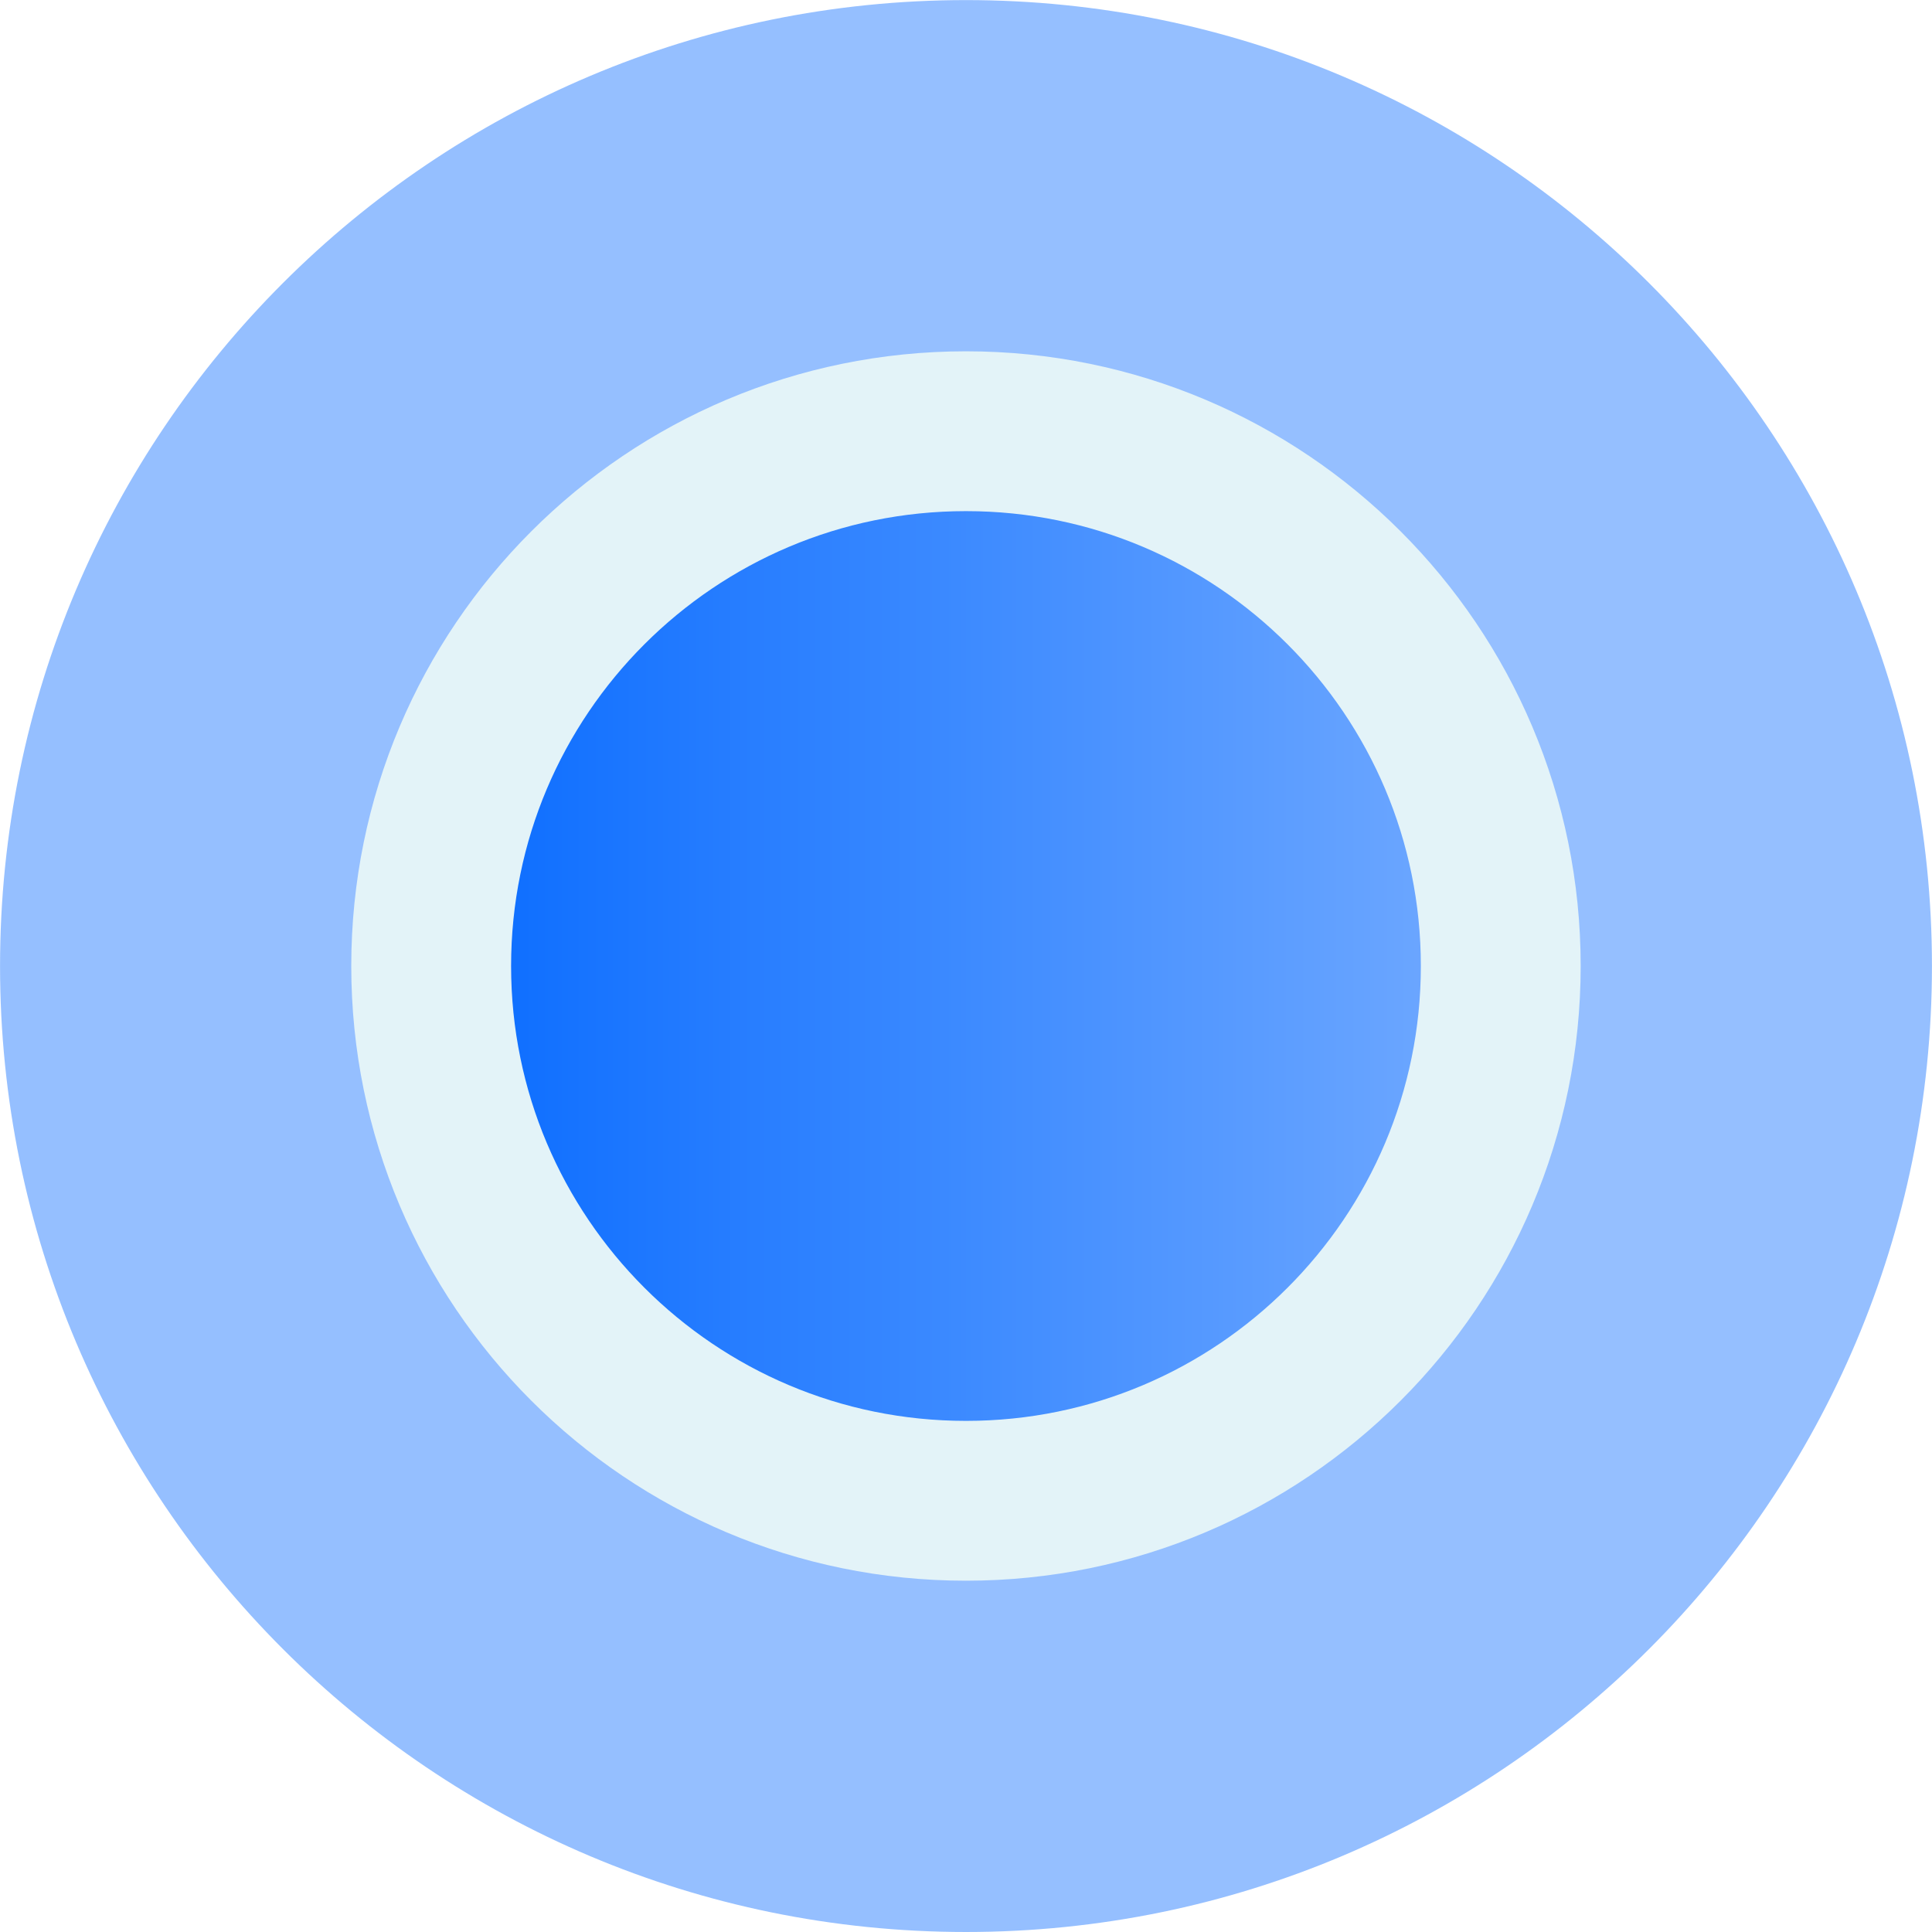
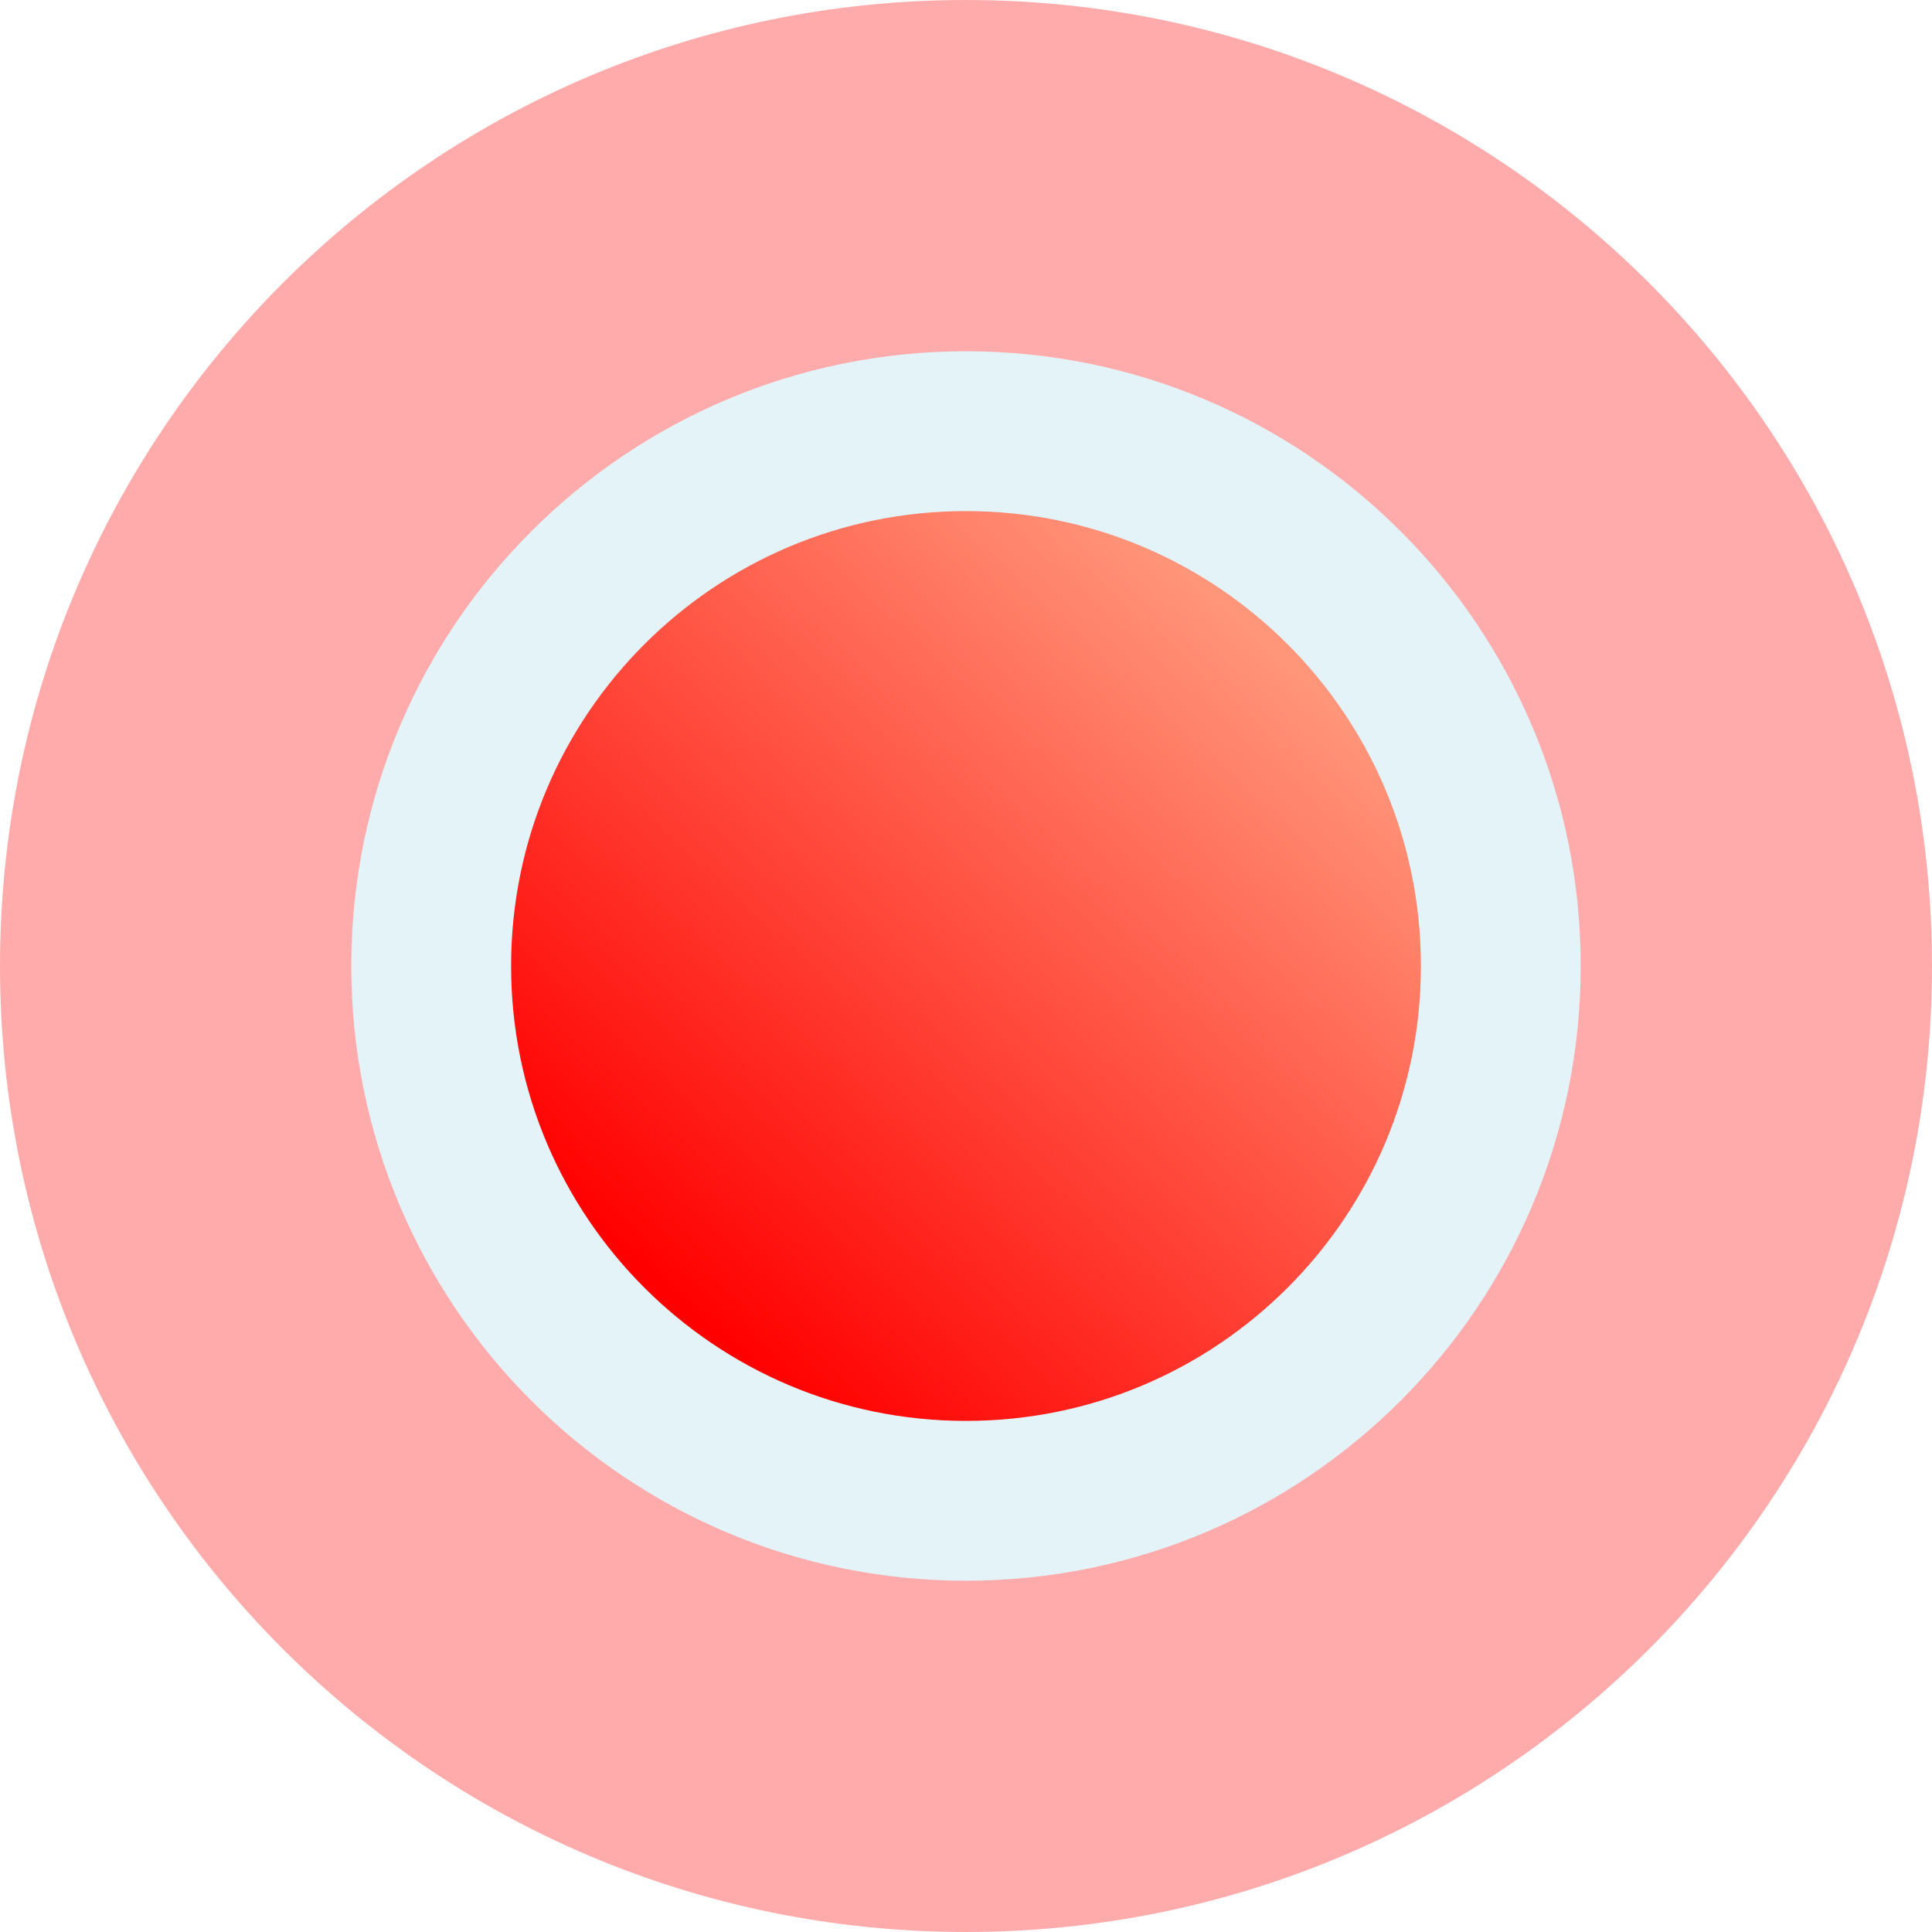
<svg xmlns="http://www.w3.org/2000/svg" xmlns:xlink="http://www.w3.org/1999/xlink" width="23.467" height="23.467" id="svg6134" version="1.1" viewBox="-11 11 22 22">
  <defs id="defs6136">
+     <linearGradient id="linearGradient4507">
+       <stop id="stop4503" offset="0" style="stop-color:#ff0000;stop-opacity:1" />
+       <stop id="stop4505" offset="1" style="stop-color:#ff967a;stop-opacity:1" />
+     </linearGradient>
    <linearGradient id="linearGradient6680">
      <stop style="stop-color:#0066ff;stop-opacity:1;" offset="0" id="stop6682" />
      <stop style="stop-color:#7aafff;stop-opacity:1;" offset="1" id="stop6684" />
    </linearGradient>
    <linearGradient id="linearGradient6672">
      <stop style="stop-color:#1d99cd;stop-opacity:1;" offset="0" id="stop6674" />
      <stop style="stop-color:#abdcf7;stop-opacity:1;" offset="1" id="stop6676" />
    </linearGradient>
    <linearGradient xlink:href="#linearGradient6680" id="linearGradient6686" x1="3.293" y1="10.699" x2="18.678" y2="10.699" gradientUnits="userSpaceOnUse" />
-     <linearGradient xlink:href="#linearGradient6680" id="linearGradient6700" gradientUnits="userSpaceOnUse" x1="3.293" y1="10.699" x2="18.678" y2="10.699" />
+     <linearGradient xlink:href="#linearGradient4507" id="linearGradient6700" gradientUnits="userSpaceOnUse" x1="7.34" y1="14.838" x2="14.814" y2="6.652" gradientTransform="matrix(0.9100056,0,0,0.9100056,-9.996783,1042.626)" />
  </defs>
  <g id="layer1" transform="translate(0,-1030.362)">
-     <g id="g6696" transform="translate(-11,10.99998)">
-       <circle transform="matrix(1.065634,0,0,1.065634,-0.2691127,1029.793)" id="path6144" style="opacity:0.416;fill:#0066ff;fill-opacity:1;fill-rule:nonzero;stroke:none" cx="10.575" cy="10.857" r="10.322" />
-       <circle transform="matrix(0.9100056,0,0,0.9100056,1.003217,1031.626)" id="path6142" style="fill:url(#linearGradient6700);fill-opacity:1;fill-rule:nonzero;stroke:#e3f3f8;stroke-width:2;stroke-miterlimit:4;stroke-dasharray:none;stroke-dashoffset:0;stroke-opacity:1" cx="10.985" cy="10.699" r="6.692" />
-     </g>
+     <circle r="11" cy="1052.362" cx="-2.4012385e-007" style="opacity:0.33;fill:#ff0000;fill-opacity:1;fill-rule:nonzero;stroke:none;stroke-width:1.066" id="path6144" />
+     <circle r="6.09" cy="1052.362" cx="7.1365506e-008" style="fill:url(#linearGradient6700);fill-opacity:1;fill-rule:nonzero;stroke:#e3f3f8;stroke-width:1.82;stroke-miterlimit:4;stroke-dasharray:none;stroke-dashoffset:0;stroke-opacity:1" id="path6142" />
  </g>
</svg>
